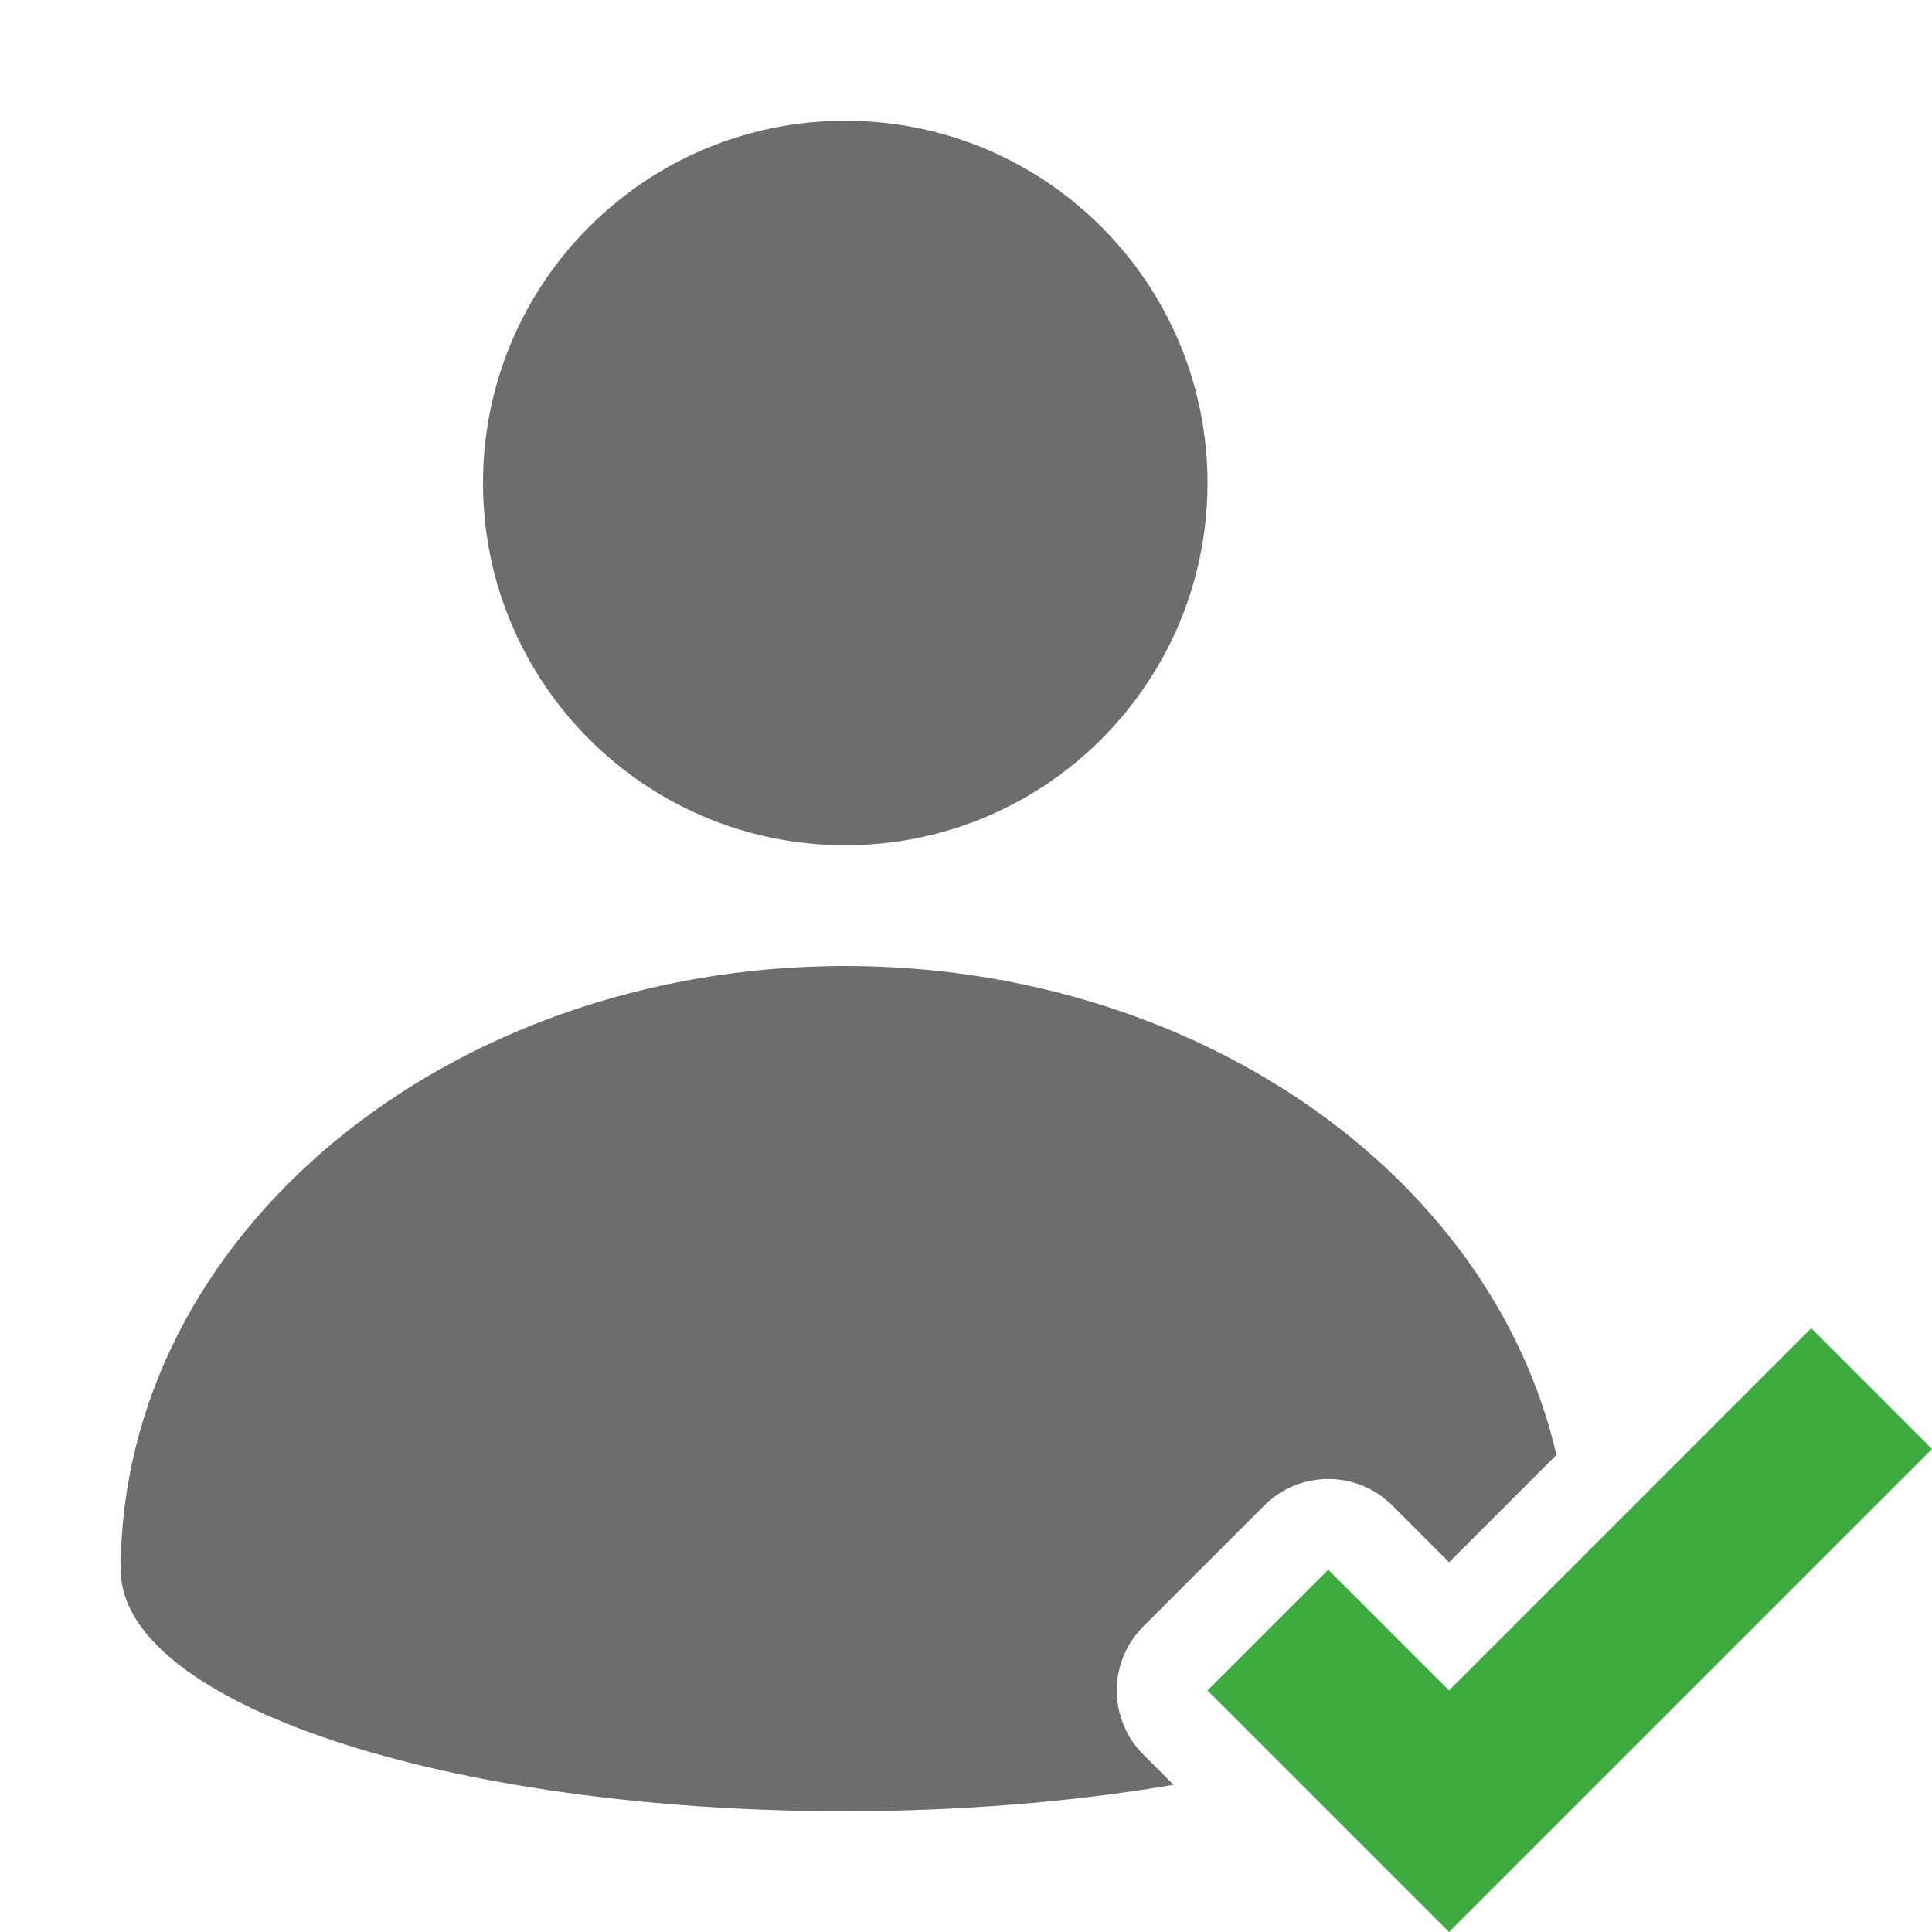
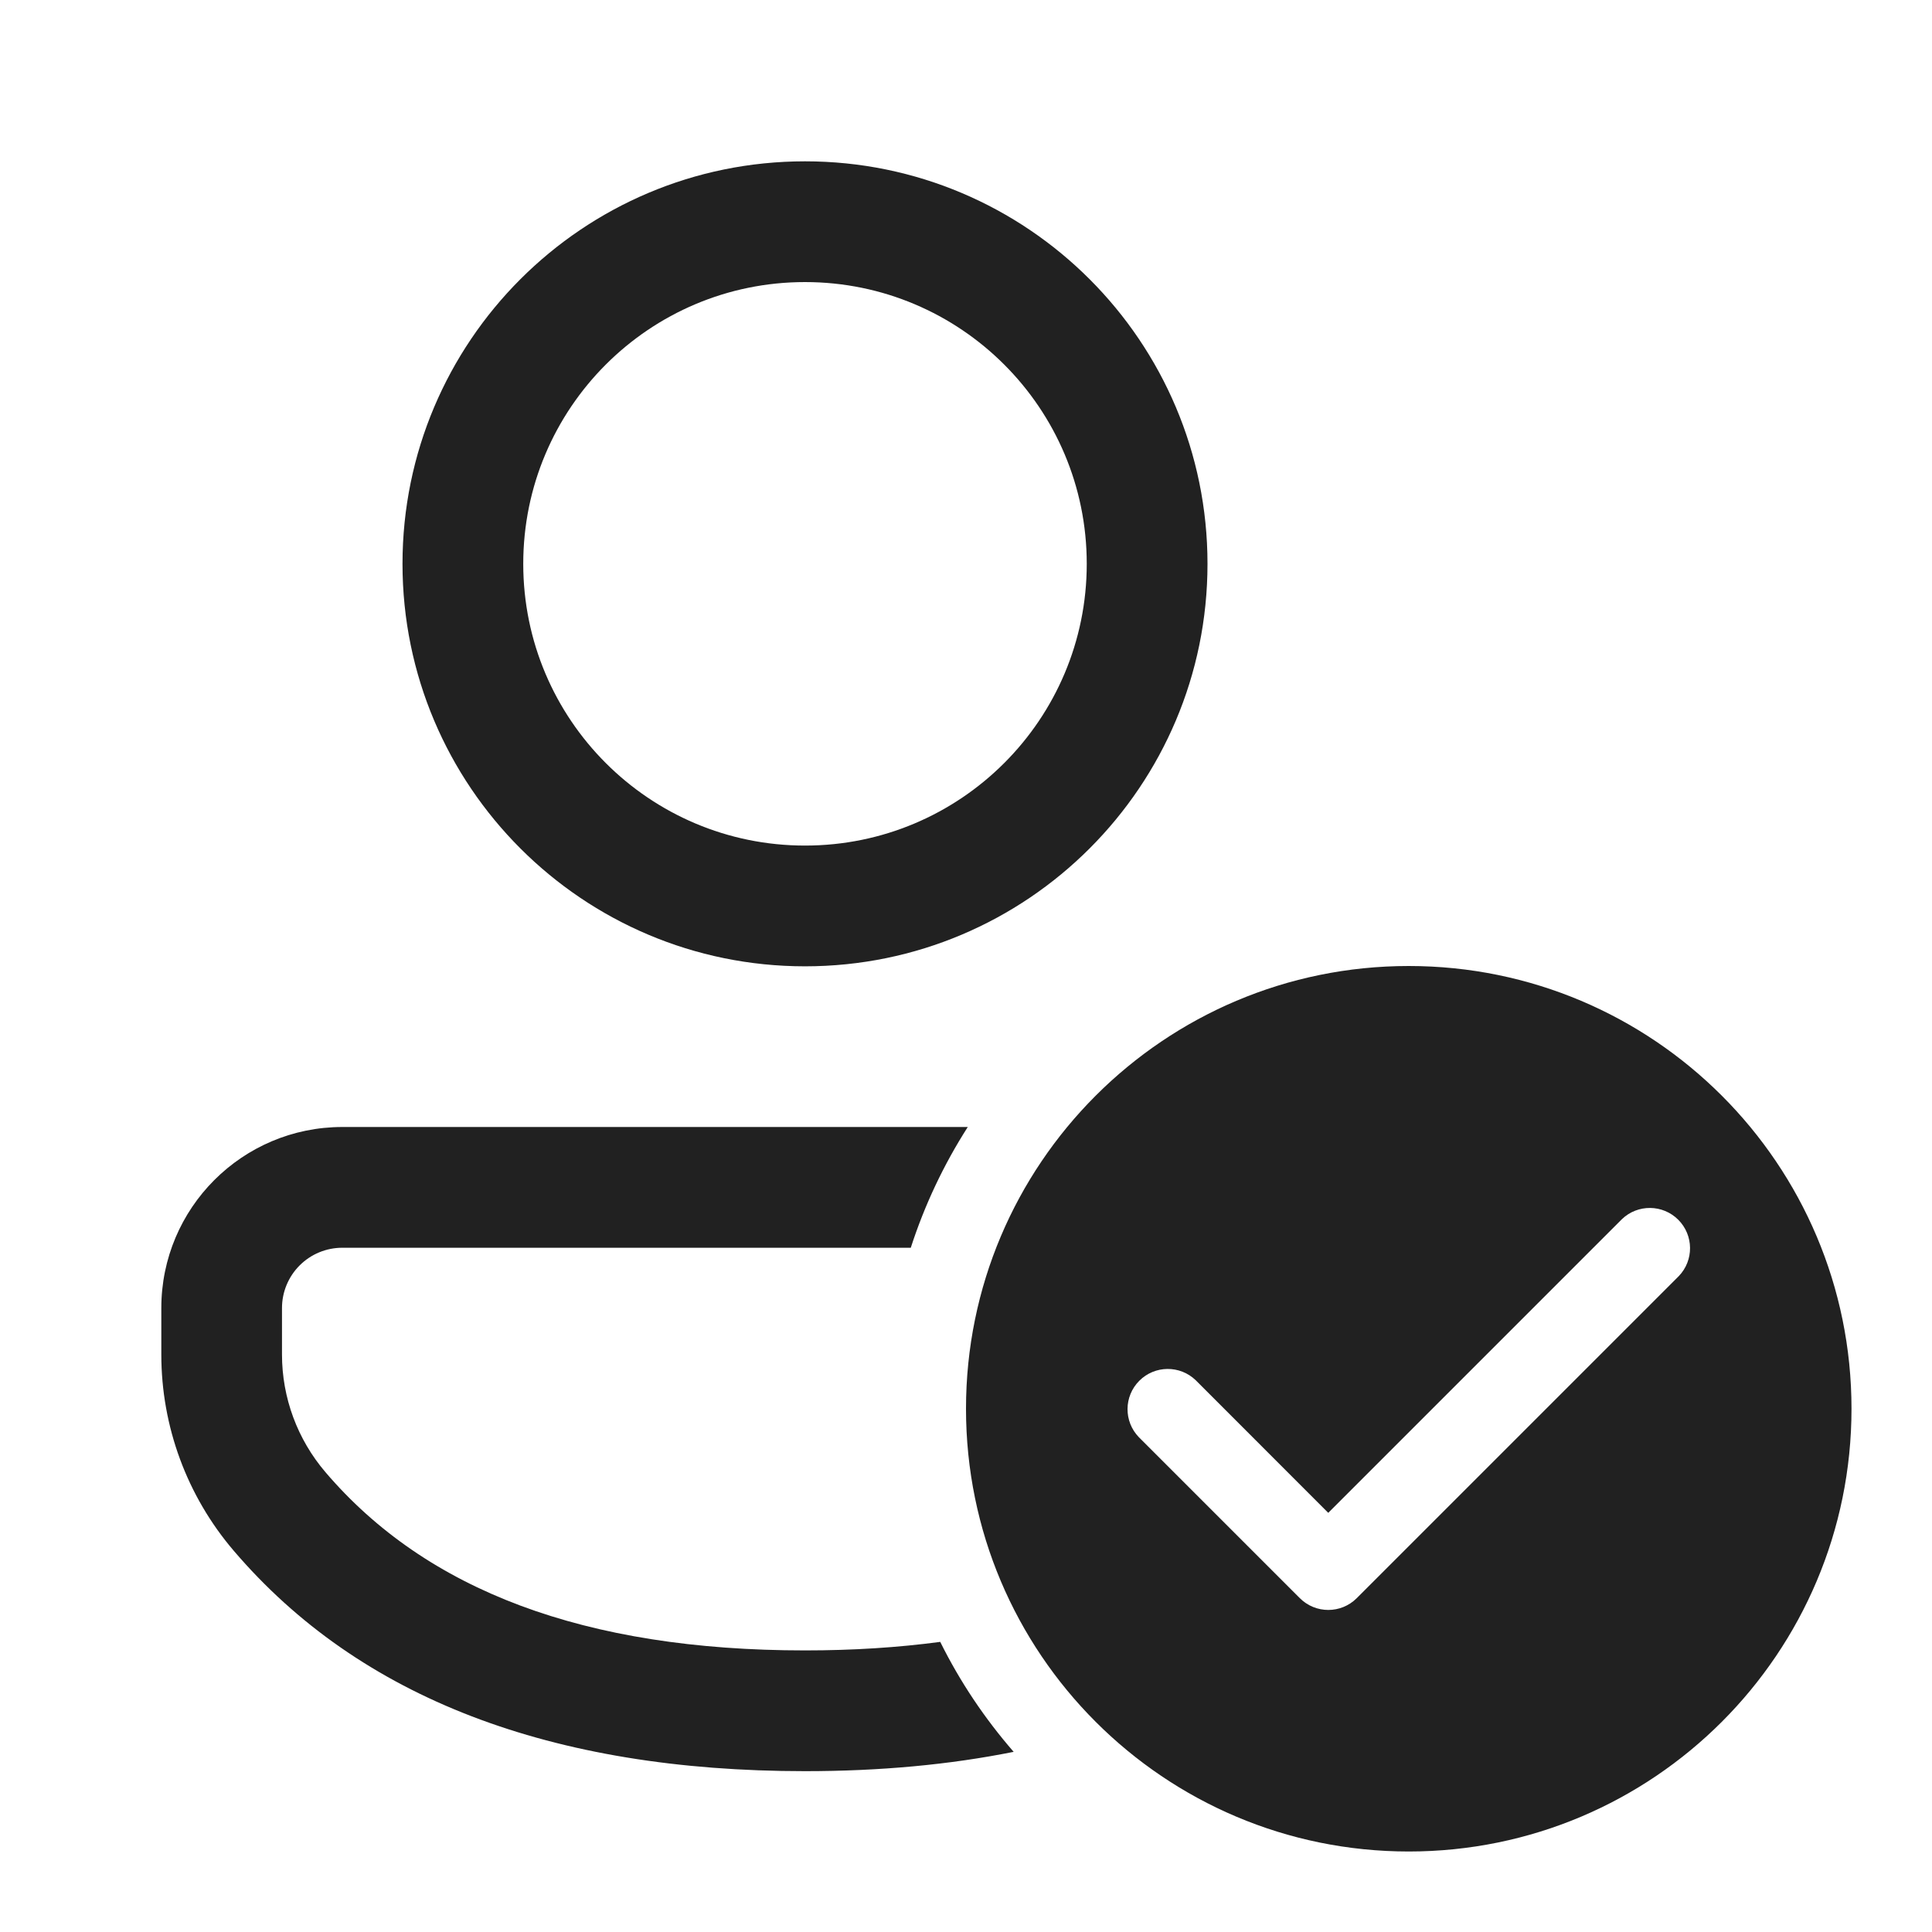
- <svg xmlns="http://www.w3.org/2000/svg" width="16" height="16">
-   <path fill="#6d6d70" d="M7 1a3 3 0 1 0 0 6 3 3 0 1 0 0-6zm0 7a6 5 0 0 0-6 5 6 2 0 0 0 6 2 6 2 0 0 0 2.719-.219l-.25-.25a.75.75 0 0 1 0-1.062l1-1a.75.75 0 0 1 1.063 0l.469.469.889-.889A6 5 0 0 0 7 8z" />
-   <path fill="#3caa3e" d="m15 11-3 3-1-1-1 1 1 1 1 1 4-4z" />
+ <svg xmlns="http://www.w3.org/2000/svg" width="24" height="24" fill="none">
+   <path fill="#212121" d="M17.5 12a5.5 5.5 0 1 1 0 11 5.5 5.5 0 0 1 0-11Zm-2.646 5.146a.5.5 0 0 0-.707.707l2 2a.5.5 0 0 0 .707 0l4-4a.5.5 0 0 0-.707-.707L16.5 18.793l-1.646-1.647ZM12.022 14a6.474 6.474 0 0 0-.708 1.5H4.253a.749.749 0 0 0-.75.75v.577c0 .536.192 1.054.54 1.461 1.253 1.468 3.219 2.214 5.957 2.214.597 0 1.156-.036 1.68-.106.245.495.553.953.912 1.366-.796.16-1.66.24-2.592.24-3.146 0-5.532-.905-7.098-2.74a3.75 3.75 0 0 1-.898-2.435v-.577A2.249 2.249 0 0 1 4.253 14h7.77ZM10 2.004a5 5 0 1 1 0 10 5 5 0 0 1 0-10Zm0 1.5a3.5 3.5 0 1 0 0 7 3.5 3.5 0 0 0 0-7Z" />
</svg>
